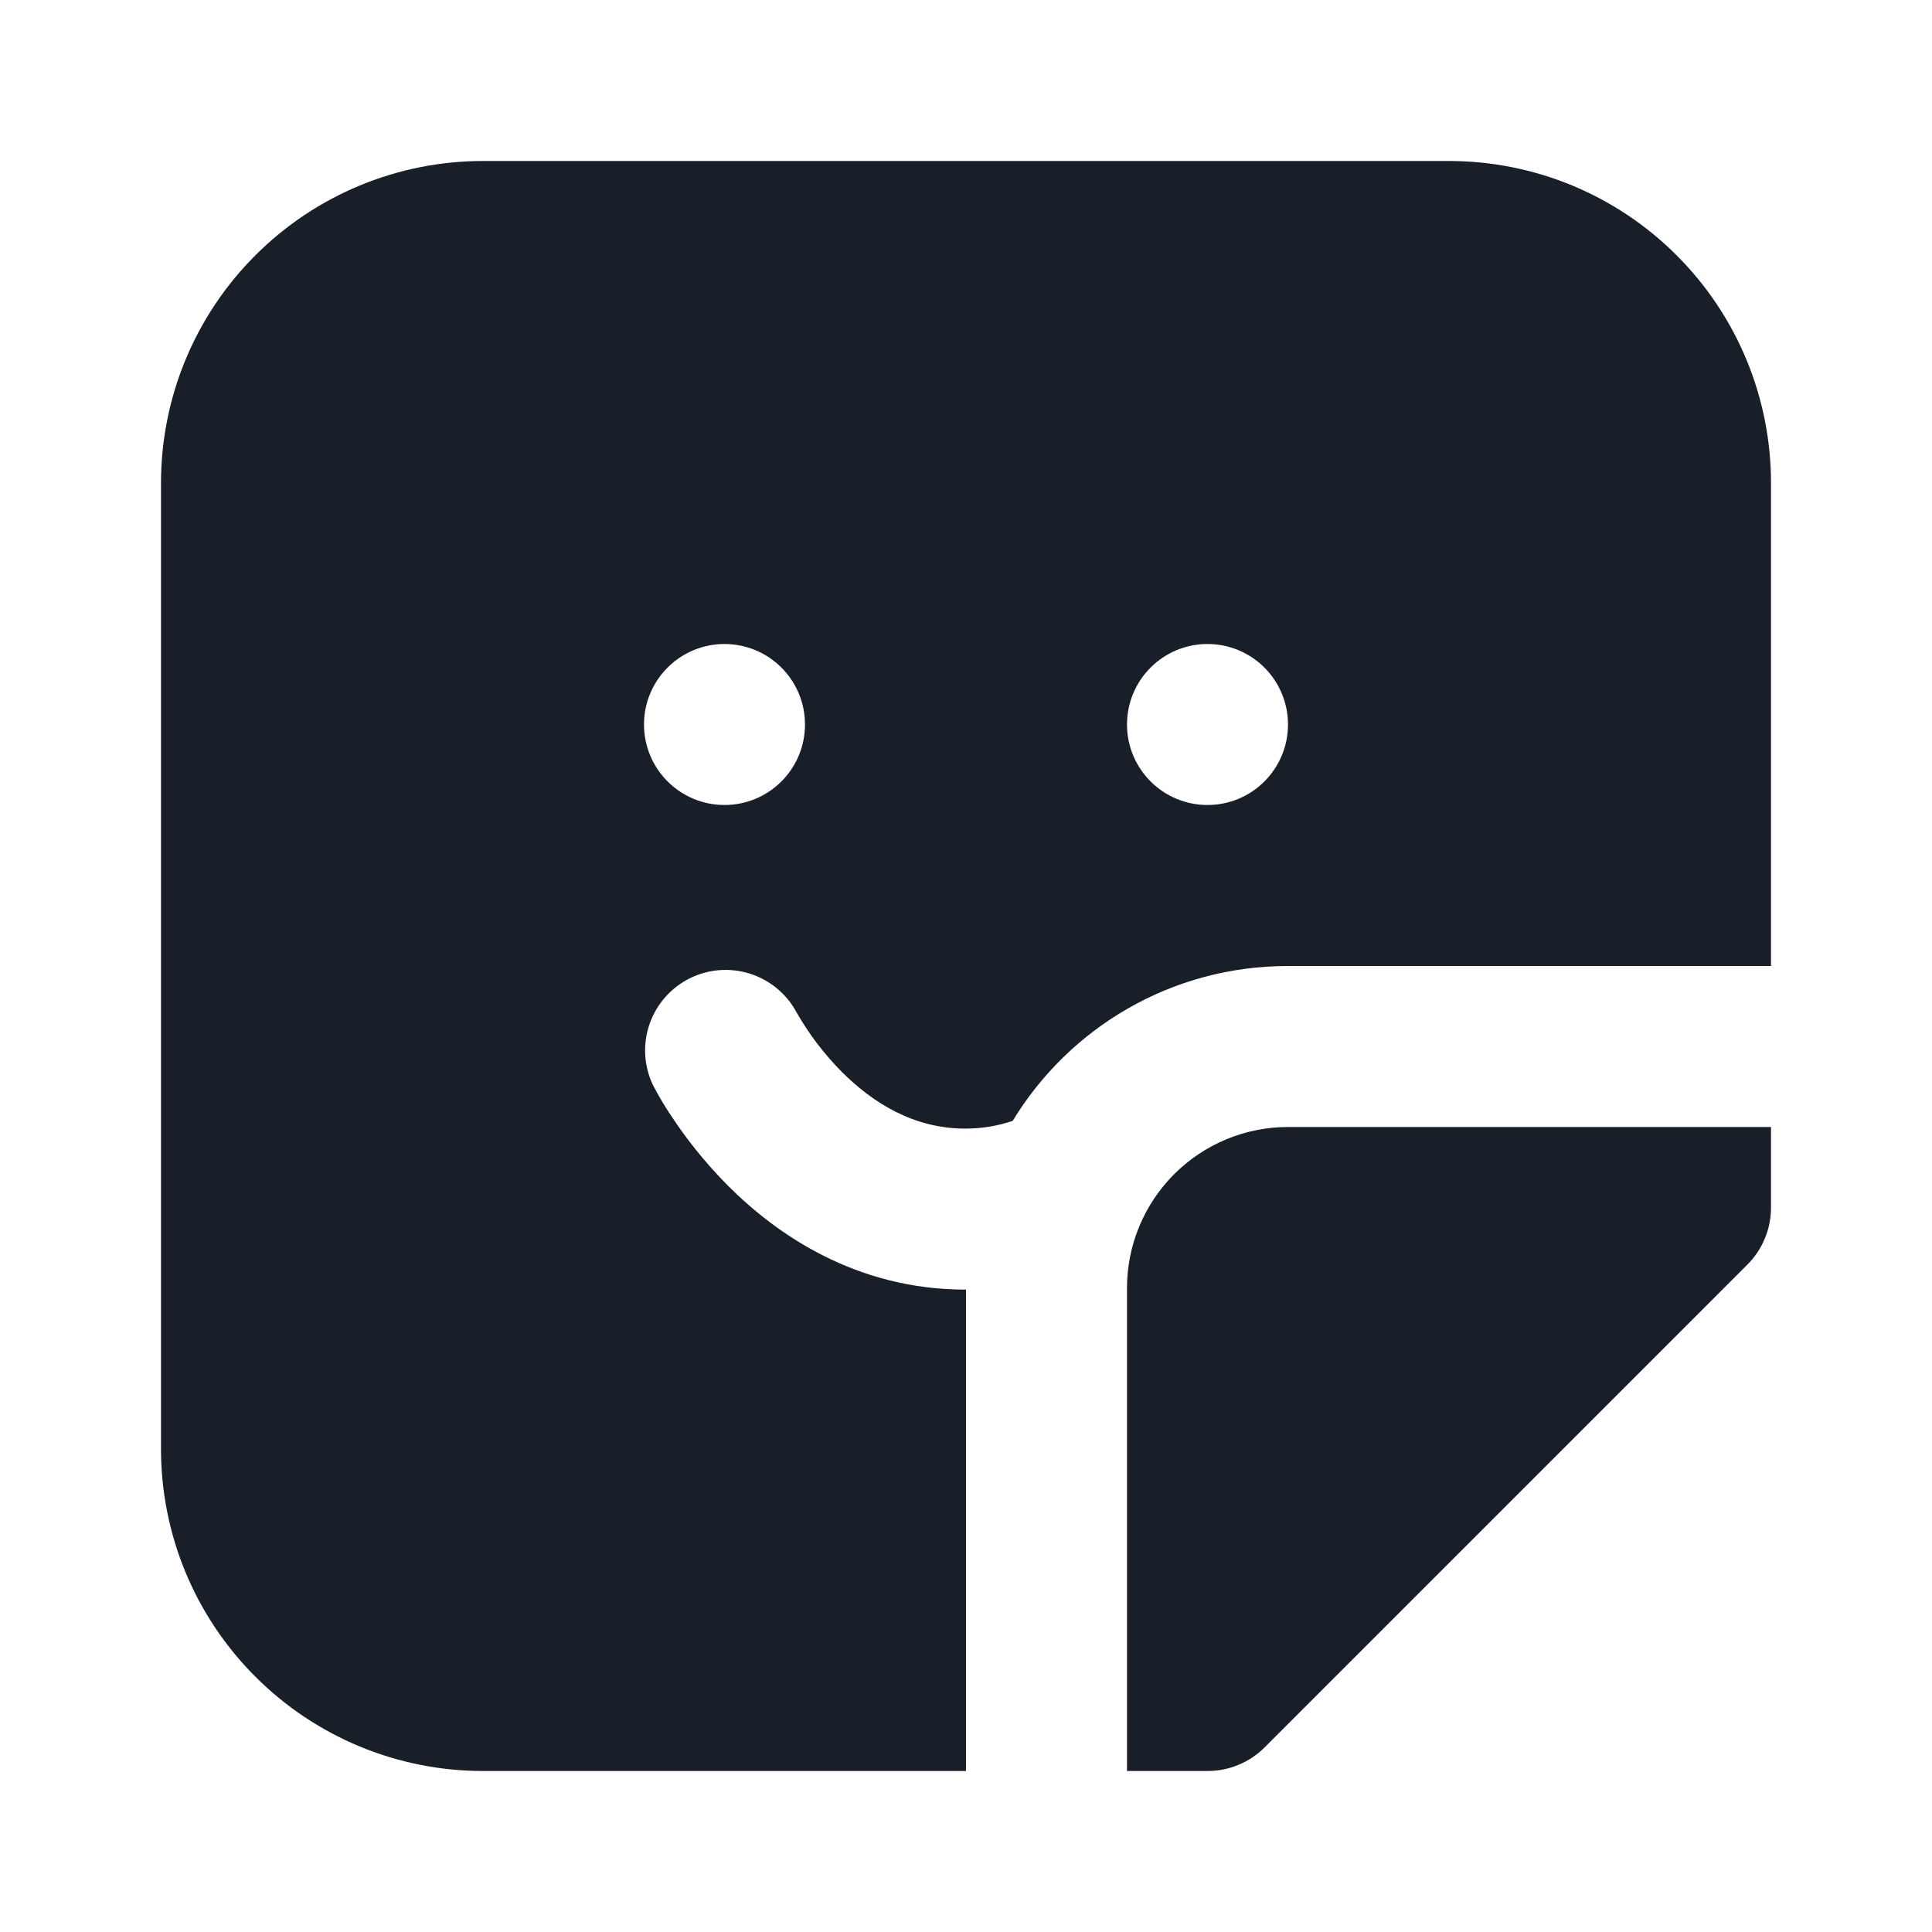
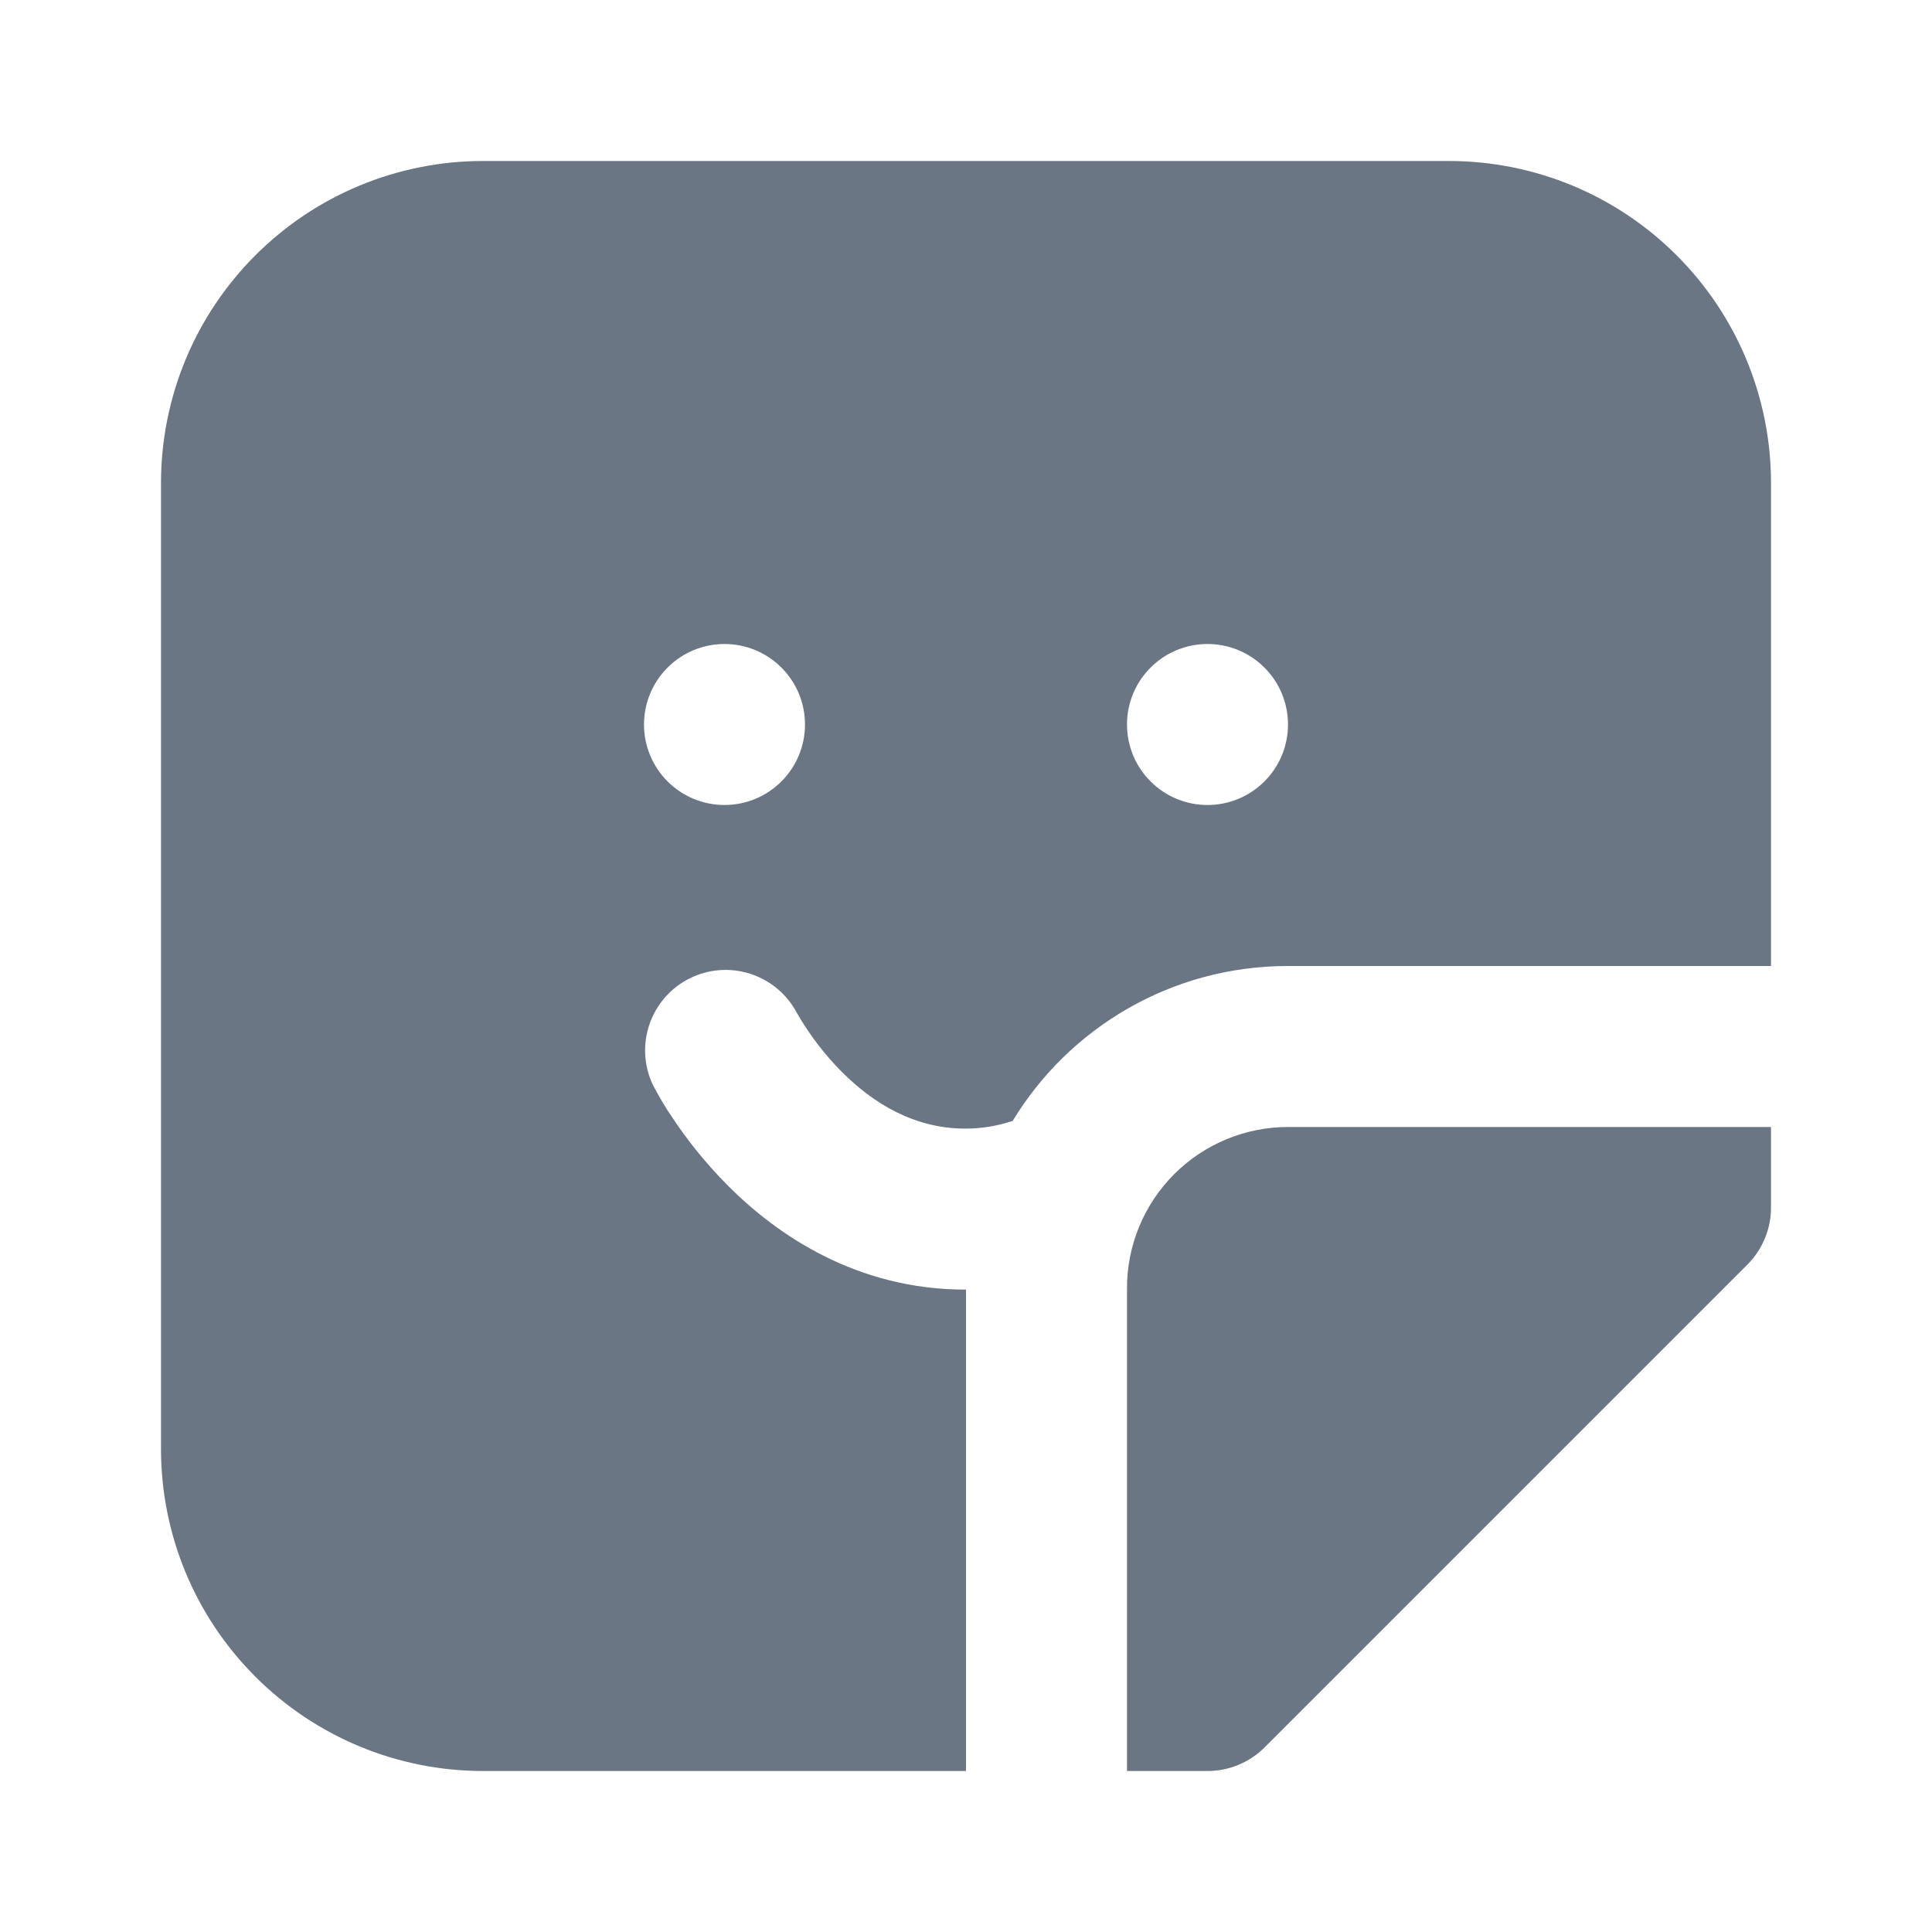
<svg xmlns="http://www.w3.org/2000/svg" width="24" height="24" viewBox="0 0 24 24" fill="none">
-   <path d="M6 2H18C19.061 2 20.078 2.421 20.828 3.172C21.579 3.922 22 4.939 22 6V12H16C14.55 12 13.28 12.77 12.58 13.924C12.39 13.988 12.192 14.02 11.992 14.02C11.356 14.02 10.848 13.706 10.456 13.314C10.237 13.093 10.048 12.844 9.894 12.574C9.771 12.345 9.563 12.174 9.315 12.095C9.068 12.017 8.799 12.038 8.567 12.154C8.334 12.27 8.156 12.473 8.07 12.718C7.984 12.963 7.997 13.232 8.106 13.468V13.472L8.11 13.474L8.114 13.484L8.13 13.514C8.198 13.643 8.273 13.768 8.356 13.888C8.506 14.116 8.736 14.42 9.042 14.728C9.648 15.336 10.636 16.02 11.992 16.02H12V22H6C4.939 22 3.922 21.579 3.172 20.828C2.421 20.078 2 19.061 2 18V6C2 4.939 2.421 3.922 3.172 3.172C3.922 2.421 4.939 2 6 2ZM9 10C9.265 10 9.52 9.895 9.707 9.707C9.895 9.52 10 9.265 10 9C10 8.735 9.895 8.48 9.707 8.293C9.52 8.105 9.265 8 9 8C8.735 8 8.48 8.105 8.293 8.293C8.105 8.48 8 8.735 8 9C8 9.265 8.105 9.52 8.293 9.707C8.48 9.895 8.735 10 9 10ZM15 10C15.265 10 15.52 9.895 15.707 9.707C15.895 9.52 16 9.265 16 9C16 8.735 15.895 8.48 15.707 8.293C15.52 8.105 15.265 8 15 8C14.735 8 14.48 8.105 14.293 8.293C14.105 8.48 14 8.735 14 9C14 9.265 14.105 9.52 14.293 9.707C14.48 9.895 14.735 10 15 10ZM22 14H16C15.47 14 14.961 14.211 14.586 14.586C14.211 14.961 14 15.47 14 16V22H15C15.131 22 15.262 21.975 15.383 21.924C15.505 21.874 15.615 21.801 15.708 21.708L21.708 15.708C21.801 15.615 21.874 15.505 21.924 15.383C21.975 15.262 22 15.131 22 15V14Z" fill="#191F28" />
+   <path d="M6 2H18C19.061 2 20.078 2.421 20.828 3.172C21.579 3.922 22 4.939 22 6V12H16C14.55 12 13.28 12.77 12.58 13.924C12.39 13.988 12.192 14.02 11.992 14.02C11.356 14.02 10.848 13.706 10.456 13.314C10.237 13.093 10.048 12.844 9.894 12.574C9.771 12.345 9.563 12.174 9.315 12.095C9.068 12.017 8.799 12.038 8.567 12.154C8.334 12.27 8.156 12.473 8.07 12.718C7.984 12.963 7.997 13.232 8.106 13.468V13.472L8.11 13.474L8.114 13.484L8.13 13.514C8.198 13.643 8.273 13.768 8.356 13.888C8.506 14.116 8.736 14.42 9.042 14.728C9.648 15.336 10.636 16.02 11.992 16.02H12V22H6C4.939 22 3.922 21.579 3.172 20.828C2.421 20.078 2 19.061 2 18V6C2 4.939 2.421 3.922 3.172 3.172C3.922 2.421 4.939 2 6 2ZM9 10C9.265 10 9.52 9.895 9.707 9.707C9.895 9.52 10 9.265 10 9C10 8.735 9.895 8.48 9.707 8.293C9.52 8.105 9.265 8 9 8C8.735 8 8.48 8.105 8.293 8.293C8.105 8.48 8 8.735 8 9C8 9.265 8.105 9.52 8.293 9.707C8.48 9.895 8.735 10 9 10ZM15 10C15.265 10 15.52 9.895 15.707 9.707C15.895 9.52 16 9.265 16 9C16 8.735 15.895 8.48 15.707 8.293C15.52 8.105 15.265 8 15 8C14.735 8 14.48 8.105 14.293 8.293C14.105 8.48 14 8.735 14 9C14 9.265 14.105 9.52 14.293 9.707C14.48 9.895 14.735 10 15 10ZM22 14H16C15.47 14 14.961 14.211 14.586 14.586C14.211 14.961 14 15.47 14 16V22H15C15.131 22 15.262 21.975 15.383 21.924C15.505 21.874 15.615 21.801 15.708 21.708L21.708 15.708C21.801 15.615 21.874 15.505 21.924 15.383C21.975 15.262 22 15.131 22 15V14Z" fill="#6B7684" />
</svg>
